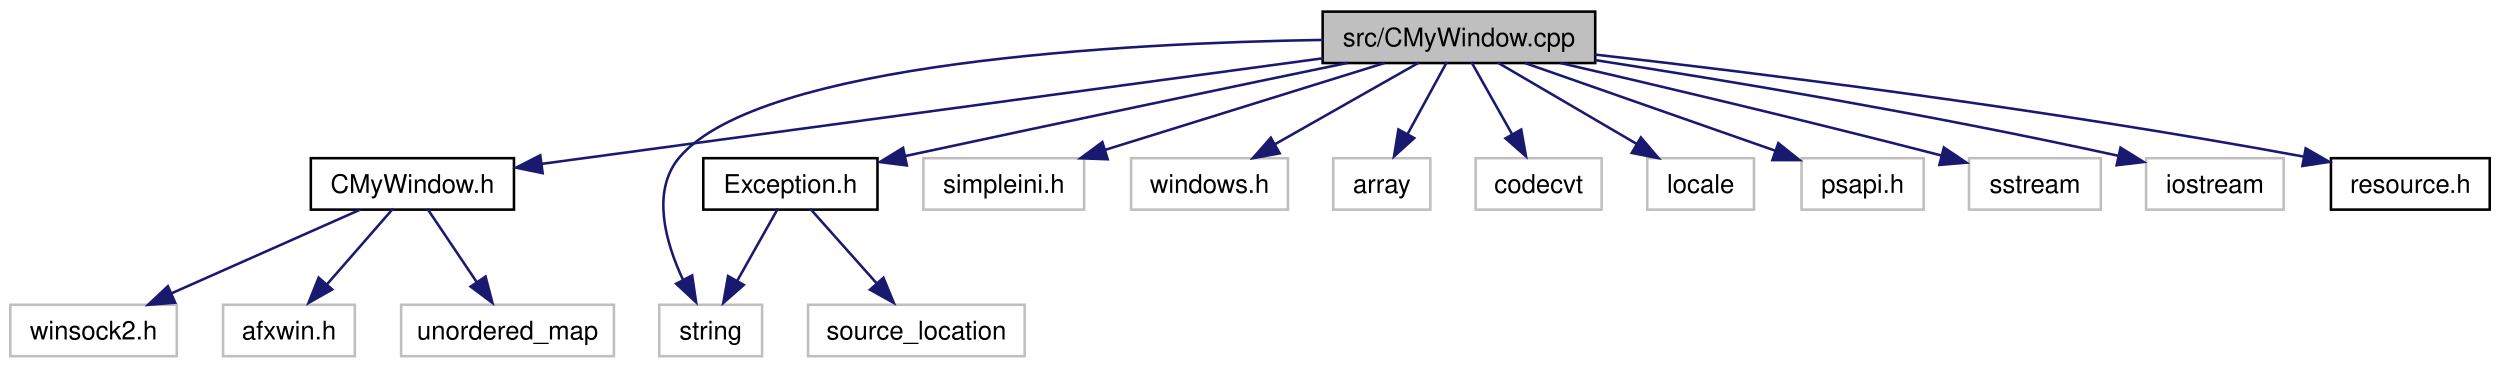
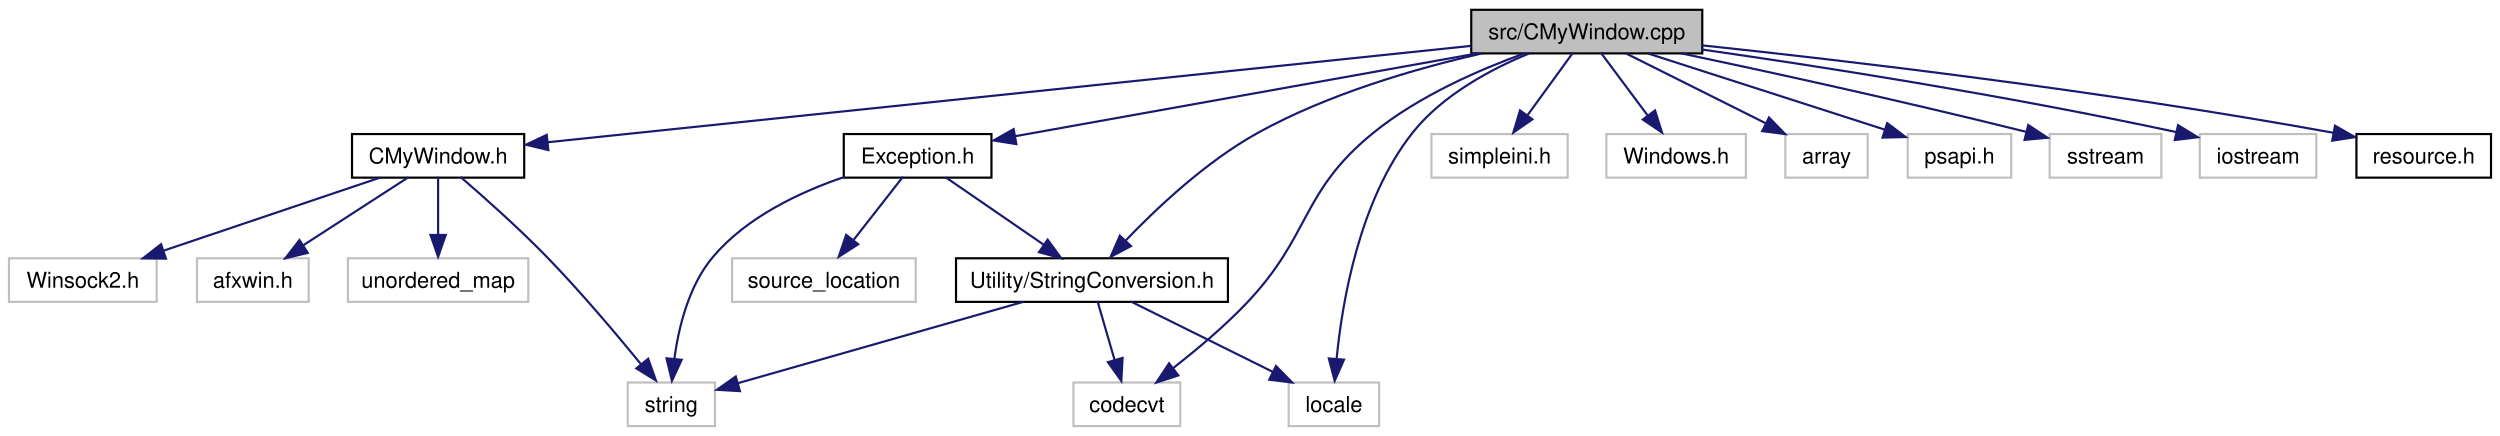
- <svg xmlns="http://www.w3.org/2000/svg" xmlns:xlink="http://www.w3.org/1999/xlink" width="972pt" height="143pt" viewBox="0.00 0.00 972.25 143.00">
-   <g id="graph0" class="graph" transform="scale(1 1) rotate(0) translate(4 139)">
+ <svg xmlns="http://www.w3.org/2000/svg" xmlns:xlink="http://www.w3.org/1999/xlink" width="1147pt" height="200pt" viewBox="0.00 0.00 1146.75 200.00">
+   <g id="graph0" class="graph" transform="scale(1 1) rotate(0) translate(4 196)">
    <g id="node1" class="node">
      <g id="a_node1">
        <a xlink:title=" ">
-           <polygon fill="#bfbfbf" stroke="black" points="510.38,-114.5 510.38,-134.5 616.38,-134.5 616.38,-114.5 510.38,-114.5" />
-           <text text-anchor="middle" x="563.38" y="-121" font-family="Helvetica,sans-Serif" font-size="10.00">src/CMyWindow.cpp</text>
+           <polygon fill="#bfbfbf" stroke="black" points="670.88,-171.5 670.88,-191.5 776.88,-191.5 776.88,-171.5 670.88,-171.5" />
+           <text text-anchor="middle" x="723.88" y="-178" font-family="Helvetica,sans-Serif" font-size="10.00">src/CMyWindow.cpp</text>
        </a>
      </g>
    </g>
    <g id="node2" class="node">
      <g id="a_node2">
        <a xlink:href="_c_my_window_8h.html" target="_top" xlink:title=" ">
-           <polygon fill="none" stroke="black" points="116.88,-57.5 116.88,-77.5 195.88,-77.5 195.88,-57.5 116.88,-57.5" />
-           <text text-anchor="middle" x="156.38" y="-64" font-family="Helvetica,sans-Serif" font-size="10.00">CMyWindow.h</text>
+           <polygon fill="none" stroke="black" points="157.38,-114.5 157.38,-134.5 236.38,-134.5 236.38,-114.5 157.38,-114.5" />
+           <text text-anchor="middle" x="196.88" y="-121" font-family="Helvetica,sans-Serif" font-size="10.00">CMyWindow.h</text>
        </a>
      </g>
    </g>
    <g id="edge1" class="edge">
-       <path fill="none" stroke="midnightblue" d="M510.58,-116.37C431.66,-105.7 283.92,-85.74 206.55,-75.28" />
-       <polygon fill="midnightblue" stroke="midnightblue" points="207.04,-71.68 196.66,-73.81 206.1,-78.62 207.04,-71.68" />
+       <path fill="none" stroke="midnightblue" d="M670.93,-174.97C568.91,-164.33 346.4,-141.1 246.81,-130.71" />
+       <polygon fill="midnightblue" stroke="midnightblue" points="247.45,-127.15 237.14,-129.6 246.72,-134.12 247.45,-127.15" />
+     </g>
+     <g id="node7" class="node">
+       <g id="a_node7">
+         <a xlink:href="_exception_8h.html" target="_top" xlink:title=" ">
+           <polygon fill="none" stroke="black" points="383,-114.5 383,-134.5 450.75,-134.5 450.75,-114.5 383,-114.5" />
+           <text text-anchor="middle" x="416.88" y="-121" font-family="Helvetica,sans-Serif" font-size="10.00">Exception.h</text>
+         </a>
+       </g>
+     </g>
+     <g id="edge6" class="edge">
+       <path fill="none" stroke="midnightblue" d="M673.87,-171.54C614.93,-160.98 517.89,-143.6 461.43,-133.48" />
+       <polygon fill="midnightblue" stroke="midnightblue" points="462.17,-129.88 451.71,-131.56 460.93,-136.77 462.17,-129.88" />
+     </g>
+     <g id="node8" class="node">
+       <g id="a_node8">
+         <a xlink:href="_string_conversion_8h.html" target="_top" xlink:title=" ">
+           <polygon fill="none" stroke="black" points="434.5,-57.5 434.5,-77.5 559.25,-77.5 559.25,-57.5 434.5,-57.5" />
+           <text text-anchor="middle" x="496.88" y="-64" font-family="Helvetica,sans-Serif" font-size="10.00">Utility/StringConversion.h</text>
+         </a>
+       </g>
+     </g>
+     <g id="edge13" class="edge">
+       <path fill="none" stroke="midnightblue" d="M675.89,-171.54C645.14,-164.49 605.09,-152.84 572.88,-135 549.03,-121.79 526.11,-100.1 511.79,-85.1" />
+       <polygon fill="midnightblue" stroke="midnightblue" points="514.79,-83.1 505.42,-78.15 509.66,-87.86 514.79,-83.1" />
+     </g>
+     <g id="node9" class="node">
+       <g id="a_node9">
+         <a xlink:title=" ">
+           <polygon fill="none" stroke="#bfbfbf" points="488.38,-0.5 488.38,-20.5 537.38,-20.5 537.38,-0.5 488.38,-0.5" />
+           <text text-anchor="middle" x="512.88" y="-7" font-family="Helvetica,sans-Serif" font-size="10.00">codecvt</text>
+         </a>
+       </g>
+     </g>
+     <g id="edge17" class="edge">
+       <path fill="none" stroke="midnightblue" d="M695.61,-171.63C674.82,-164.14 646.68,-151.93 625.88,-135 592.37,-107.73 597.62,-88.33 567.88,-57 557.58,-46.16 544.77,-35.43 534.11,-27.11" />
+       <polygon fill="midnightblue" stroke="midnightblue" points="536.48,-23.76 526.4,-20.49 532.24,-29.33 536.48,-23.76" />
+     </g>
+     <g id="node10" class="node">
+       <g id="a_node10">
+         <a xlink:title=" ">
+           <polygon fill="none" stroke="#bfbfbf" points="587.12,-0.5 587.12,-20.5 628.62,-20.5 628.62,-0.5 587.12,-0.5" />
+           <text text-anchor="middle" x="607.88" y="-7" font-family="Helvetica,sans-Serif" font-size="10.00">locale</text>
+         </a>
+       </g>
+     </g>
+     <g id="edge18" class="edge">
+       <path fill="none" stroke="midnightblue" d="M697.65,-171.6C680.05,-164.34 657.64,-152.43 643.88,-135 619.49,-104.14 611.62,-57.29 609.08,-31.06" />
+       <polygon fill="midnightblue" stroke="midnightblue" points="612.51,-30.99 608.23,-21.29 605.53,-31.54 612.51,-30.99" />
+     </g>
+     <g id="node12" class="node">
+       <g id="a_node12">
+         <a xlink:title=" ">
+           <polygon fill="none" stroke="#bfbfbf" points="652.62,-114.5 652.62,-134.5 715.12,-134.5 715.12,-114.5 652.62,-114.5" />
+           <text text-anchor="middle" x="683.88" y="-121" font-family="Helvetica,sans-Serif" font-size="10.00">simpleini.h</text>
+         </a>
+       </g>
+     </g>
+     <g id="edge14" class="edge">
+       <path fill="none" stroke="midnightblue" d="M717.62,-171.91C712.02,-164.2 703.63,-152.66 696.61,-143.02" />
+       <polygon fill="midnightblue" stroke="midnightblue" points="698.93,-141.24 690.21,-135.21 693.26,-145.36 698.93,-141.24" />
+     </g>
+     <g id="node13" class="node">
+       <g id="a_node13">
+         <a xlink:title=" ">
+           <polygon fill="none" stroke="#bfbfbf" points="732.88,-114.5 732.88,-134.5 796.88,-134.5 796.88,-114.5 732.88,-114.5" />
+           <text text-anchor="middle" x="764.88" y="-121" font-family="Helvetica,sans-Serif" font-size="10.00">Windows.h</text>
+         </a>
+       </g>
+     </g>
+     <g id="edge15" class="edge">
+       <path fill="none" stroke="midnightblue" d="M730.28,-171.91C736.02,-164.2 744.63,-152.66 751.82,-143.02" />
+       <polygon fill="midnightblue" stroke="midnightblue" points="755.21,-145.32 758.38,-135.21 749.6,-141.14 755.21,-145.32" />
+     </g>
+     <g id="node14" class="node">
+       <g id="a_node14">
+         <a xlink:title=" ">
+           <polygon fill="none" stroke="#bfbfbf" points="815,-114.5 815,-134.5 852.75,-134.5 852.75,-114.5 815,-114.5" />
+           <text text-anchor="middle" x="833.88" y="-121" font-family="Helvetica,sans-Serif" font-size="10.00">array</text>
+         </a>
+       </g>
+     </g>
+     <g id="edge16" class="edge">
+       <path fill="none" stroke="midnightblue" d="M741.55,-171.66C759,-162.94 785.96,-149.46 806.25,-139.31" />
+       <polygon fill="midnightblue" stroke="midnightblue" points="807.5,-142.1 814.88,-134.5 804.37,-135.84 807.5,-142.1" />
+     </g>
+     <g id="node15" class="node">
+       <g id="a_node15">
+         <a xlink:title=" ">
+           <polygon fill="none" stroke="#bfbfbf" points="871.12,-114.5 871.12,-134.5 918.62,-134.5 918.62,-114.5 871.12,-114.5" />
+           <text text-anchor="middle" x="894.88" y="-121" font-family="Helvetica,sans-Serif" font-size="10.00">psapi.h</text>
+         </a>
+       </g>
+     </g>
+     <g id="edge19" class="edge">
+       <path fill="none" stroke="midnightblue" d="M751.73,-171.54C781.57,-161.94 828.96,-146.7 860.95,-136.41" />
+       <polygon fill="midnightblue" stroke="midnightblue" points="861.72,-139.52 870.17,-133.13 859.58,-132.86 861.72,-139.52" />
+     </g>
+     <g id="node16" class="node">
+       <g id="a_node16">
+         <a xlink:title=" ">
+           <polygon fill="none" stroke="#bfbfbf" points="936.25,-114.5 936.25,-134.5 987.5,-134.5 987.5,-114.5 936.25,-114.5" />
+           <text text-anchor="middle" x="961.88" y="-121" font-family="Helvetica,sans-Serif" font-size="10.00">sstream</text>
+         </a>
+       </g>
+     </g>
+     <g id="edge20" class="edge">
+       <path fill="none" stroke="midnightblue" d="M767.01,-171.57C806.15,-163.32 865.66,-150.38 925.85,-135.42" />
+       <polygon fill="midnightblue" stroke="midnightblue" points="926.44,-138.63 935.29,-132.8 924.74,-131.84 926.44,-138.63" />
+     </g>
+     <g id="node17" class="node">
+       <g id="a_node17">
+         <a xlink:title=" ">
+           <polygon fill="none" stroke="#bfbfbf" points="1005.12,-114.5 1005.12,-134.5 1058.62,-134.5 1058.62,-114.5 1005.12,-114.5" />
+           <text text-anchor="middle" x="1031.88" y="-121" font-family="Helvetica,sans-Serif" font-size="10.00">iostream</text>
+         </a>
+       </g>
+     </g>
+     <g id="edge21" class="edge">
+       <path fill="none" stroke="midnightblue" d="M776.76,-173.28C829.72,-165.7 913.7,-152.71 994.8,-135.3" />
+       <polygon fill="midnightblue" stroke="midnightblue" points="995.16,-138.58 1004.19,-133.04 993.67,-131.74 995.16,-138.58" />
+     </g>
+     <g id="node18" class="node">
+       <g id="a_node18">
+         <a xlink:href="resource_8h.html" target="_top" xlink:title=" ">
+           <polygon fill="none" stroke="black" points="1077,-114.5 1077,-134.5 1138.75,-134.5 1138.75,-114.5 1077,-114.5" />
+           <text text-anchor="middle" x="1107.88" y="-121" font-family="Helvetica,sans-Serif" font-size="10.00">resource.h</text>
+         </a>
+       </g>
+     </g>
+     <g id="edge22" class="edge">
+       <path fill="none" stroke="midnightblue" d="M776.59,-175.21C842.2,-168.26 957.87,-154.78 1066.84,-135.01" />
+       <polygon fill="midnightblue" stroke="midnightblue" points="1067.16,-138.33 1076.37,-133.08 1065.9,-131.45 1067.16,-138.33" />
+     </g>
+     <g id="node3" class="node">
+       <g id="a_node3">
+         <a xlink:title=" ">
+           <polygon fill="none" stroke="#bfbfbf" points="0,-57.5 0,-77.5 67.75,-77.5 67.75,-57.5 0,-57.5" />
+           <text text-anchor="middle" x="33.88" y="-64" font-family="Helvetica,sans-Serif" font-size="10.00">Winsock2.h</text>
+         </a>
+       </g>
+     </g>
+     <g id="edge2" class="edge">
+       <path fill="none" stroke="midnightblue" d="M170.32,-114.54C143.21,-105.39 100.91,-91.12 70.59,-80.89" />
+       <polygon fill="midnightblue" stroke="midnightblue" points="72.01,-77.34 61.42,-77.46 69.77,-83.97 72.01,-77.34" />
+     </g>
+     <g id="node4" class="node">
+       <g id="a_node4">
+         <a xlink:title=" ">
+           <polygon fill="none" stroke="#bfbfbf" points="86.25,-57.5 86.25,-77.5 137.5,-77.5 137.5,-57.5 86.25,-57.5" />
+           <text text-anchor="middle" x="111.88" y="-64" font-family="Helvetica,sans-Serif" font-size="10.00">afxwin.h</text>
+         </a>
+       </g>
+     </g>
+     <g id="edge3" class="edge">
+       <path fill="none" stroke="midnightblue" d="M183.22,-114.66C170.16,-106.21 150.22,-93.31 134.74,-83.3" />
+       <polygon fill="midnightblue" stroke="midnightblue" points="137.08,-79.99 126.78,-77.5 133.27,-85.87 137.08,-79.99" />
+     </g>
+     <g id="node5" class="node">
+       <g id="a_node5">
+         <a xlink:title=" ">
+           <polygon fill="none" stroke="#bfbfbf" points="283.88,-0.5 283.88,-20.5 323.88,-20.5 323.88,-0.5 283.88,-0.5" />
+           <text text-anchor="middle" x="303.88" y="-7" font-family="Helvetica,sans-Serif" font-size="10.00">string</text>
+         </a>
+       </g>
+     </g>
+     <g id="edge4" class="edge">
+       <path fill="none" stroke="midnightblue" d="M207.18,-114.79C217.53,-105.88 233.79,-91.47 246.88,-78 262.36,-62.04 278.76,-42.61 289.97,-28.89" />
+       <polygon fill="midnightblue" stroke="midnightblue" points="293.26,-31.39 296.83,-21.41 287.82,-26.98 293.26,-31.39" />
    </g>
    <g id="node6" class="node">
      <g id="a_node6">
-         <a xlink:href="_exception_8h.html" target="_top" xlink:title=" ">
-           <polygon fill="none" stroke="black" points="269.5,-57.5 269.5,-77.5 337.25,-77.5 337.25,-57.5 269.5,-57.5" />
-           <text text-anchor="middle" x="303.38" y="-64" font-family="Helvetica,sans-Serif" font-size="10.00">Exception.h</text>
+         <a xlink:title=" ">
+           <polygon fill="none" stroke="#bfbfbf" points="155.5,-57.5 155.5,-77.5 238.25,-77.5 238.25,-57.5 155.5,-57.5" />
+           <text text-anchor="middle" x="196.88" y="-64" font-family="Helvetica,sans-Serif" font-size="10.00">unordered_map</text>
        </a>
      </g>
    </g>
    <g id="edge5" class="edge">
-       <path fill="none" stroke="midnightblue" d="M520.12,-114.57C478.52,-105.96 413.6,-92.42 347.74,-78.28" />
-       <polygon fill="midnightblue" stroke="midnightblue" points="348.68,-74.68 338.17,-76 347.21,-81.53 348.68,-74.68" />
-     </g>
-     <g id="node7" class="node">
-       <g id="a_node7">
-         <a xlink:title=" ">
-           <polygon fill="none" stroke="#bfbfbf" points="252.38,-0.5 252.38,-20.5 292.38,-20.5 292.38,-0.5 252.38,-0.5" />
-           <text text-anchor="middle" x="272.38" y="-7" font-family="Helvetica,sans-Serif" font-size="10.00">string</text>
-         </a>
-       </g>
-     </g>
-     <g id="edge15" class="edge">
-       <path fill="none" stroke="midnightblue" d="M510.62,-123.5C432.55,-122.25 292.05,-114.78 260.38,-78 249.04,-64.84 254.83,-44.66 261.73,-29.98" />
-       <polygon fill="midnightblue" stroke="midnightblue" points="265.18,-31.92 266.72,-21.44 258.98,-28.68 265.18,-31.92" />
-     </g>
-     <g id="node9" class="node">
-       <g id="a_node9">
-         <a xlink:title=" ">
-           <polygon fill="none" stroke="#bfbfbf" points="355.12,-57.5 355.12,-77.5 417.62,-77.5 417.62,-57.5 355.12,-57.5" />
-           <text text-anchor="middle" x="386.38" y="-64" font-family="Helvetica,sans-Serif" font-size="10.00">simpleini.h</text>
-         </a>
-       </g>
-     </g>
-     <g id="edge8" class="edge">
-       <path fill="none" stroke="midnightblue" d="M534.54,-114.54C504.84,-105.31 458.36,-90.87 425.39,-80.62" />
-       <polygon fill="midnightblue" stroke="midnightblue" points="426.78,-77.08 416.19,-77.46 424.71,-83.77 426.78,-77.08" />
-     </g>
-     <g id="node10" class="node">
-       <g id="a_node10">
-         <a xlink:title=" ">
-           <polygon fill="none" stroke="#bfbfbf" points="435.88,-57.5 435.88,-77.5 496.88,-77.5 496.88,-57.5 435.88,-57.5" />
-           <text text-anchor="middle" x="466.38" y="-64" font-family="Helvetica,sans-Serif" font-size="10.00">windows.h</text>
-         </a>
-       </g>
-     </g>
-     <g id="edge9" class="edge">
-       <path fill="none" stroke="midnightblue" d="M547.79,-114.66C532.61,-106.05 509.28,-92.83 491.48,-82.73" />
-       <polygon fill="midnightblue" stroke="midnightblue" points="493.67,-79.39 483.24,-77.5 490.22,-85.47 493.67,-79.39" />
+       <path fill="none" stroke="midnightblue" d="M196.88,-114.91C196.88,-107.76 196.88,-97.32 196.88,-88.15" />
+       <polygon fill="midnightblue" stroke="midnightblue" points="200.38,-88.21 196.88,-78.21 193.38,-88.21 200.38,-88.21" />
+     </g>
+     <g id="edge11" class="edge">
+       <path fill="none" stroke="midnightblue" d="M383.38,-114.86C363.16,-108.02 338.39,-96.46 322.88,-78 311.77,-64.79 307.14,-45.45 305.22,-31.02" />
+       <polygon fill="midnightblue" stroke="midnightblue" points="308.63,-30.92 304.16,-21.31 301.67,-31.6 308.63,-30.92" />
+     </g>
+     <g id="edge7" class="edge">
+       <path fill="none" stroke="midnightblue" d="M429.73,-114.66C441.9,-106.29 460.43,-93.56 474.94,-83.58" />
+       <polygon fill="midnightblue" stroke="midnightblue" points="476.53,-86.05 482.79,-77.5 472.56,-80.28 476.53,-86.05" />
    </g>
    <g id="node11" class="node">
      <g id="a_node11">
        <a xlink:title=" ">
-           <polygon fill="none" stroke="#bfbfbf" points="514.5,-57.5 514.5,-77.5 552.25,-77.5 552.25,-57.5 514.5,-57.5" />
-           <text text-anchor="middle" x="533.38" y="-64" font-family="Helvetica,sans-Serif" font-size="10.00">array</text>
-         </a>
-       </g>
+           <polygon fill="none" stroke="#bfbfbf" points="331.75,-57.5 331.75,-77.5 416,-77.5 416,-57.5 331.75,-57.5" />
+           <text text-anchor="middle" x="373.88" y="-64" font-family="Helvetica,sans-Serif" font-size="10.00">source_location</text>
+         </a>
+       </g>
+     </g>
+     <g id="edge12" class="edge">
+       <path fill="none" stroke="midnightblue" d="M410.16,-114.91C404.07,-107.12 394.92,-95.42 387.33,-85.71" />
+       <polygon fill="midnightblue" stroke="midnightblue" points="389.61,-83.94 380.69,-78.21 384.09,-88.25 389.61,-83.94" />
    </g>
    <g id="edge10" class="edge">
-       <path fill="none" stroke="midnightblue" d="M558.69,-114.91C554.57,-107.36 548.45,-96.14 543.26,-86.62" />
-       <polygon fill="midnightblue" stroke="midnightblue" points="545.99,-85.32 538.13,-78.21 539.84,-88.67 545.99,-85.32" />
-     </g>
-     <g id="node12" class="node">
-       <g id="a_node12">
-         <a xlink:title=" ">
-           <polygon fill="none" stroke="#bfbfbf" points="569.88,-57.5 569.88,-77.5 618.88,-77.5 618.88,-57.5 569.88,-57.5" />
-           <text text-anchor="middle" x="594.38" y="-64" font-family="Helvetica,sans-Serif" font-size="10.00">codecvt</text>
-         </a>
-       </g>
-     </g>
-     <g id="edge11" class="edge">
-       <path fill="none" stroke="midnightblue" d="M568.22,-114.91C572.47,-107.36 578.8,-96.14 584.16,-86.62" />
-       <polygon fill="midnightblue" stroke="midnightblue" points="587.6,-88.65 589.46,-78.21 581.5,-85.21 587.6,-88.65" />
-     </g>
-     <g id="node13" class="node">
-       <g id="a_node13">
-         <a xlink:title=" ">
-           <polygon fill="none" stroke="#bfbfbf" points="636.62,-57.5 636.62,-77.5 678.12,-77.5 678.12,-57.5 636.62,-57.5" />
-           <text text-anchor="middle" x="657.38" y="-64" font-family="Helvetica,sans-Serif" font-size="10.00">locale</text>
-         </a>
-       </g>
-     </g>
-     <g id="edge12" class="edge">
-       <path fill="none" stroke="midnightblue" d="M578.48,-114.66C593.05,-106.13 615.38,-93.07 632.57,-83.01" />
-       <polygon fill="midnightblue" stroke="midnightblue" points="634.13,-85.57 641,-77.5 630.6,-79.53 634.13,-85.57" />
-     </g>
-     <g id="node14" class="node">
-       <g id="a_node14">
-         <a xlink:title=" ">
-           <polygon fill="none" stroke="#bfbfbf" points="696.62,-57.5 696.62,-77.5 744.12,-77.5 744.12,-57.5 696.62,-57.5" />
-           <text text-anchor="middle" x="720.38" y="-64" font-family="Helvetica,sans-Serif" font-size="10.00">psapi.h</text>
-         </a>
-       </g>
-     </g>
-     <g id="edge13" class="edge">
-       <path fill="none" stroke="midnightblue" d="M588.95,-114.54C615.57,-105.22 657.39,-90.56 686.69,-80.3" />
-       <polygon fill="midnightblue" stroke="midnightblue" points="687.58,-83.35 695.87,-76.74 685.27,-76.74 687.58,-83.35" />
-     </g>
-     <g id="node15" class="node">
-       <g id="a_node15">
-         <a xlink:title=" ">
-           <polygon fill="none" stroke="#bfbfbf" points="761.75,-57.5 761.75,-77.5 813,-77.5 813,-57.5 761.75,-57.5" />
-           <text text-anchor="middle" x="787.38" y="-64" font-family="Helvetica,sans-Serif" font-size="10.00">sstream</text>
-         </a>
-       </g>
-     </g>
-     <g id="edge14" class="edge">
-       <path fill="none" stroke="midnightblue" d="M602.78,-114.52C639.03,-106.15 694.52,-93.1 751.19,-78.5" />
-       <polygon fill="midnightblue" stroke="midnightblue" points="751.98,-81.66 760.78,-75.76 750.22,-74.88 751.98,-81.66" />
-     </g>
-     <g id="node16" class="node">
-       <g id="a_node16">
-         <a xlink:title=" ">
-           <polygon fill="none" stroke="#bfbfbf" points="830.62,-57.5 830.62,-77.5 884.12,-77.5 884.12,-57.5 830.62,-57.5" />
-           <text text-anchor="middle" x="857.38" y="-64" font-family="Helvetica,sans-Serif" font-size="10.00">iostream</text>
-         </a>
-       </g>
-     </g>
-     <g id="edge16" class="edge">
-       <path fill="none" stroke="midnightblue" d="M616.23,-115.66C666.41,-107.89 744.15,-95.03 820,-78.39" />
-       <polygon fill="midnightblue" stroke="midnightblue" points="820.68,-81.6 829.68,-76.01 819.16,-74.76 820.68,-81.6" />
-     </g>
-     <g id="node17" class="node">
-       <g id="a_node17">
-         <a xlink:href="resource_8h.html" target="_top" xlink:title=" ">
-           <polygon fill="none" stroke="black" points="902.5,-57.5 902.5,-77.5 964.25,-77.5 964.25,-57.5 902.5,-57.5" />
-           <text text-anchor="middle" x="933.38" y="-64" font-family="Helvetica,sans-Serif" font-size="10.00">resource.h</text>
-         </a>
-       </g>
-     </g>
-     <g id="edge17" class="edge">
-       <path fill="none" stroke="midnightblue" d="M616.21,-117.8C679.41,-110.63 788.61,-97.14 892.21,-78.05" />
-       <polygon fill="midnightblue" stroke="midnightblue" points="892.68,-81.34 901.86,-76.07 891.39,-74.46 892.68,-81.34" />
-     </g>
-     <g id="node3" class="node">
-       <g id="a_node3">
-         <a xlink:title=" ">
-           <polygon fill="none" stroke="#bfbfbf" points="0,-0.5 0,-20.5 64.75,-20.5 64.75,-0.5 0,-0.5" />
-           <text text-anchor="middle" x="32.38" y="-7" font-family="Helvetica,sans-Serif" font-size="10.00">winsock2.h</text>
-         </a>
-       </g>
-     </g>
-     <g id="edge2" class="edge">
-       <path fill="none" stroke="midnightblue" d="M136.18,-57.54C116.18,-48.67 85.33,-34.99 62.45,-24.84" />
-       <polygon fill="midnightblue" stroke="midnightblue" points="64.13,-21.31 53.57,-20.46 61.29,-27.71 64.13,-21.31" />
-     </g>
-     <g id="node4" class="node">
-       <g id="a_node4">
-         <a xlink:title=" ">
-           <polygon fill="none" stroke="#bfbfbf" points="82.75,-0.5 82.75,-20.5 134,-20.5 134,-0.5 82.75,-0.5" />
-           <text text-anchor="middle" x="108.38" y="-7" font-family="Helvetica,sans-Serif" font-size="10.00">afxwin.h</text>
-         </a>
-       </g>
-     </g>
-     <g id="edge3" class="edge">
-       <path fill="none" stroke="midnightblue" d="M148.88,-57.91C142.01,-50.04 131.66,-38.18 123.14,-28.42" />
-       <polygon fill="midnightblue" stroke="midnightblue" points="125.19,-26.45 115.98,-21.21 119.92,-31.05 125.19,-26.45" />
-     </g>
-     <g id="node5" class="node">
-       <g id="a_node5">
-         <a xlink:title=" ">
-           <polygon fill="none" stroke="#bfbfbf" points="152,-0.5 152,-20.5 234.75,-20.5 234.75,-0.5 152,-0.5" />
-           <text text-anchor="middle" x="193.38" y="-7" font-family="Helvetica,sans-Serif" font-size="10.00">unordered_map</text>
-         </a>
-       </g>
-     </g>
-     <g id="edge4" class="edge">
-       <path fill="none" stroke="midnightblue" d="M162.16,-57.91C167.29,-50.28 174.94,-38.9 181.39,-29.32" />
-       <polygon fill="midnightblue" stroke="midnightblue" points="184.83,-31.47 187.51,-21.21 179.03,-27.56 184.83,-31.47" />
-     </g>
-     <g id="edge6" class="edge">
-       <path fill="none" stroke="midnightblue" d="M298.53,-57.91C294.28,-50.36 287.95,-39.14 282.59,-29.62" />
-       <polygon fill="midnightblue" stroke="midnightblue" points="285.25,-28.21 277.29,-21.21 279.15,-31.65 285.25,-28.21" />
-     </g>
-     <g id="node8" class="node">
-       <g id="a_node8">
-         <a xlink:title=" ">
-           <polygon fill="none" stroke="#bfbfbf" points="310.25,-0.5 310.25,-20.5 394.5,-20.5 394.5,-0.5 310.25,-0.5" />
-           <text text-anchor="middle" x="352.38" y="-7" font-family="Helvetica,sans-Serif" font-size="10.00">source_location</text>
-         </a>
-       </g>
-     </g>
-     <g id="edge7" class="edge">
-       <path fill="none" stroke="midnightblue" d="M311.03,-57.91C318.04,-50.04 328.61,-38.18 337.3,-28.42" />
-       <polygon fill="midnightblue" stroke="midnightblue" points="339.57,-31.01 343.61,-21.21 334.35,-26.35 339.57,-31.01" />
+       <path fill="none" stroke="midnightblue" d="M465.44,-57.54C429.14,-47.2 369.85,-30.3 334.08,-20.11" />
+       <polygon fill="midnightblue" stroke="midnightblue" points="335.36,-16.55 324.78,-17.17 333.44,-23.28 335.36,-16.55" />
+     </g>
+     <g id="edge8" class="edge">
+       <path fill="none" stroke="midnightblue" d="M499.38,-57.91C501.5,-50.6 504.63,-39.85 507.34,-30.54" />
+       <polygon fill="midnightblue" stroke="midnightblue" points="510.91,-31.79 510.34,-21.21 504.19,-29.84 510.91,-31.79" />
+     </g>
+     <g id="edge9" class="edge">
+       <path fill="none" stroke="midnightblue" d="M514.71,-57.66C532.32,-48.94 559.52,-35.46 580,-25.31" />
+       <polygon fill="midnightblue" stroke="midnightblue" points="581.31,-28.07 588.72,-20.5 578.2,-21.8 581.31,-28.07" />
    </g>
  </g>
</svg>
